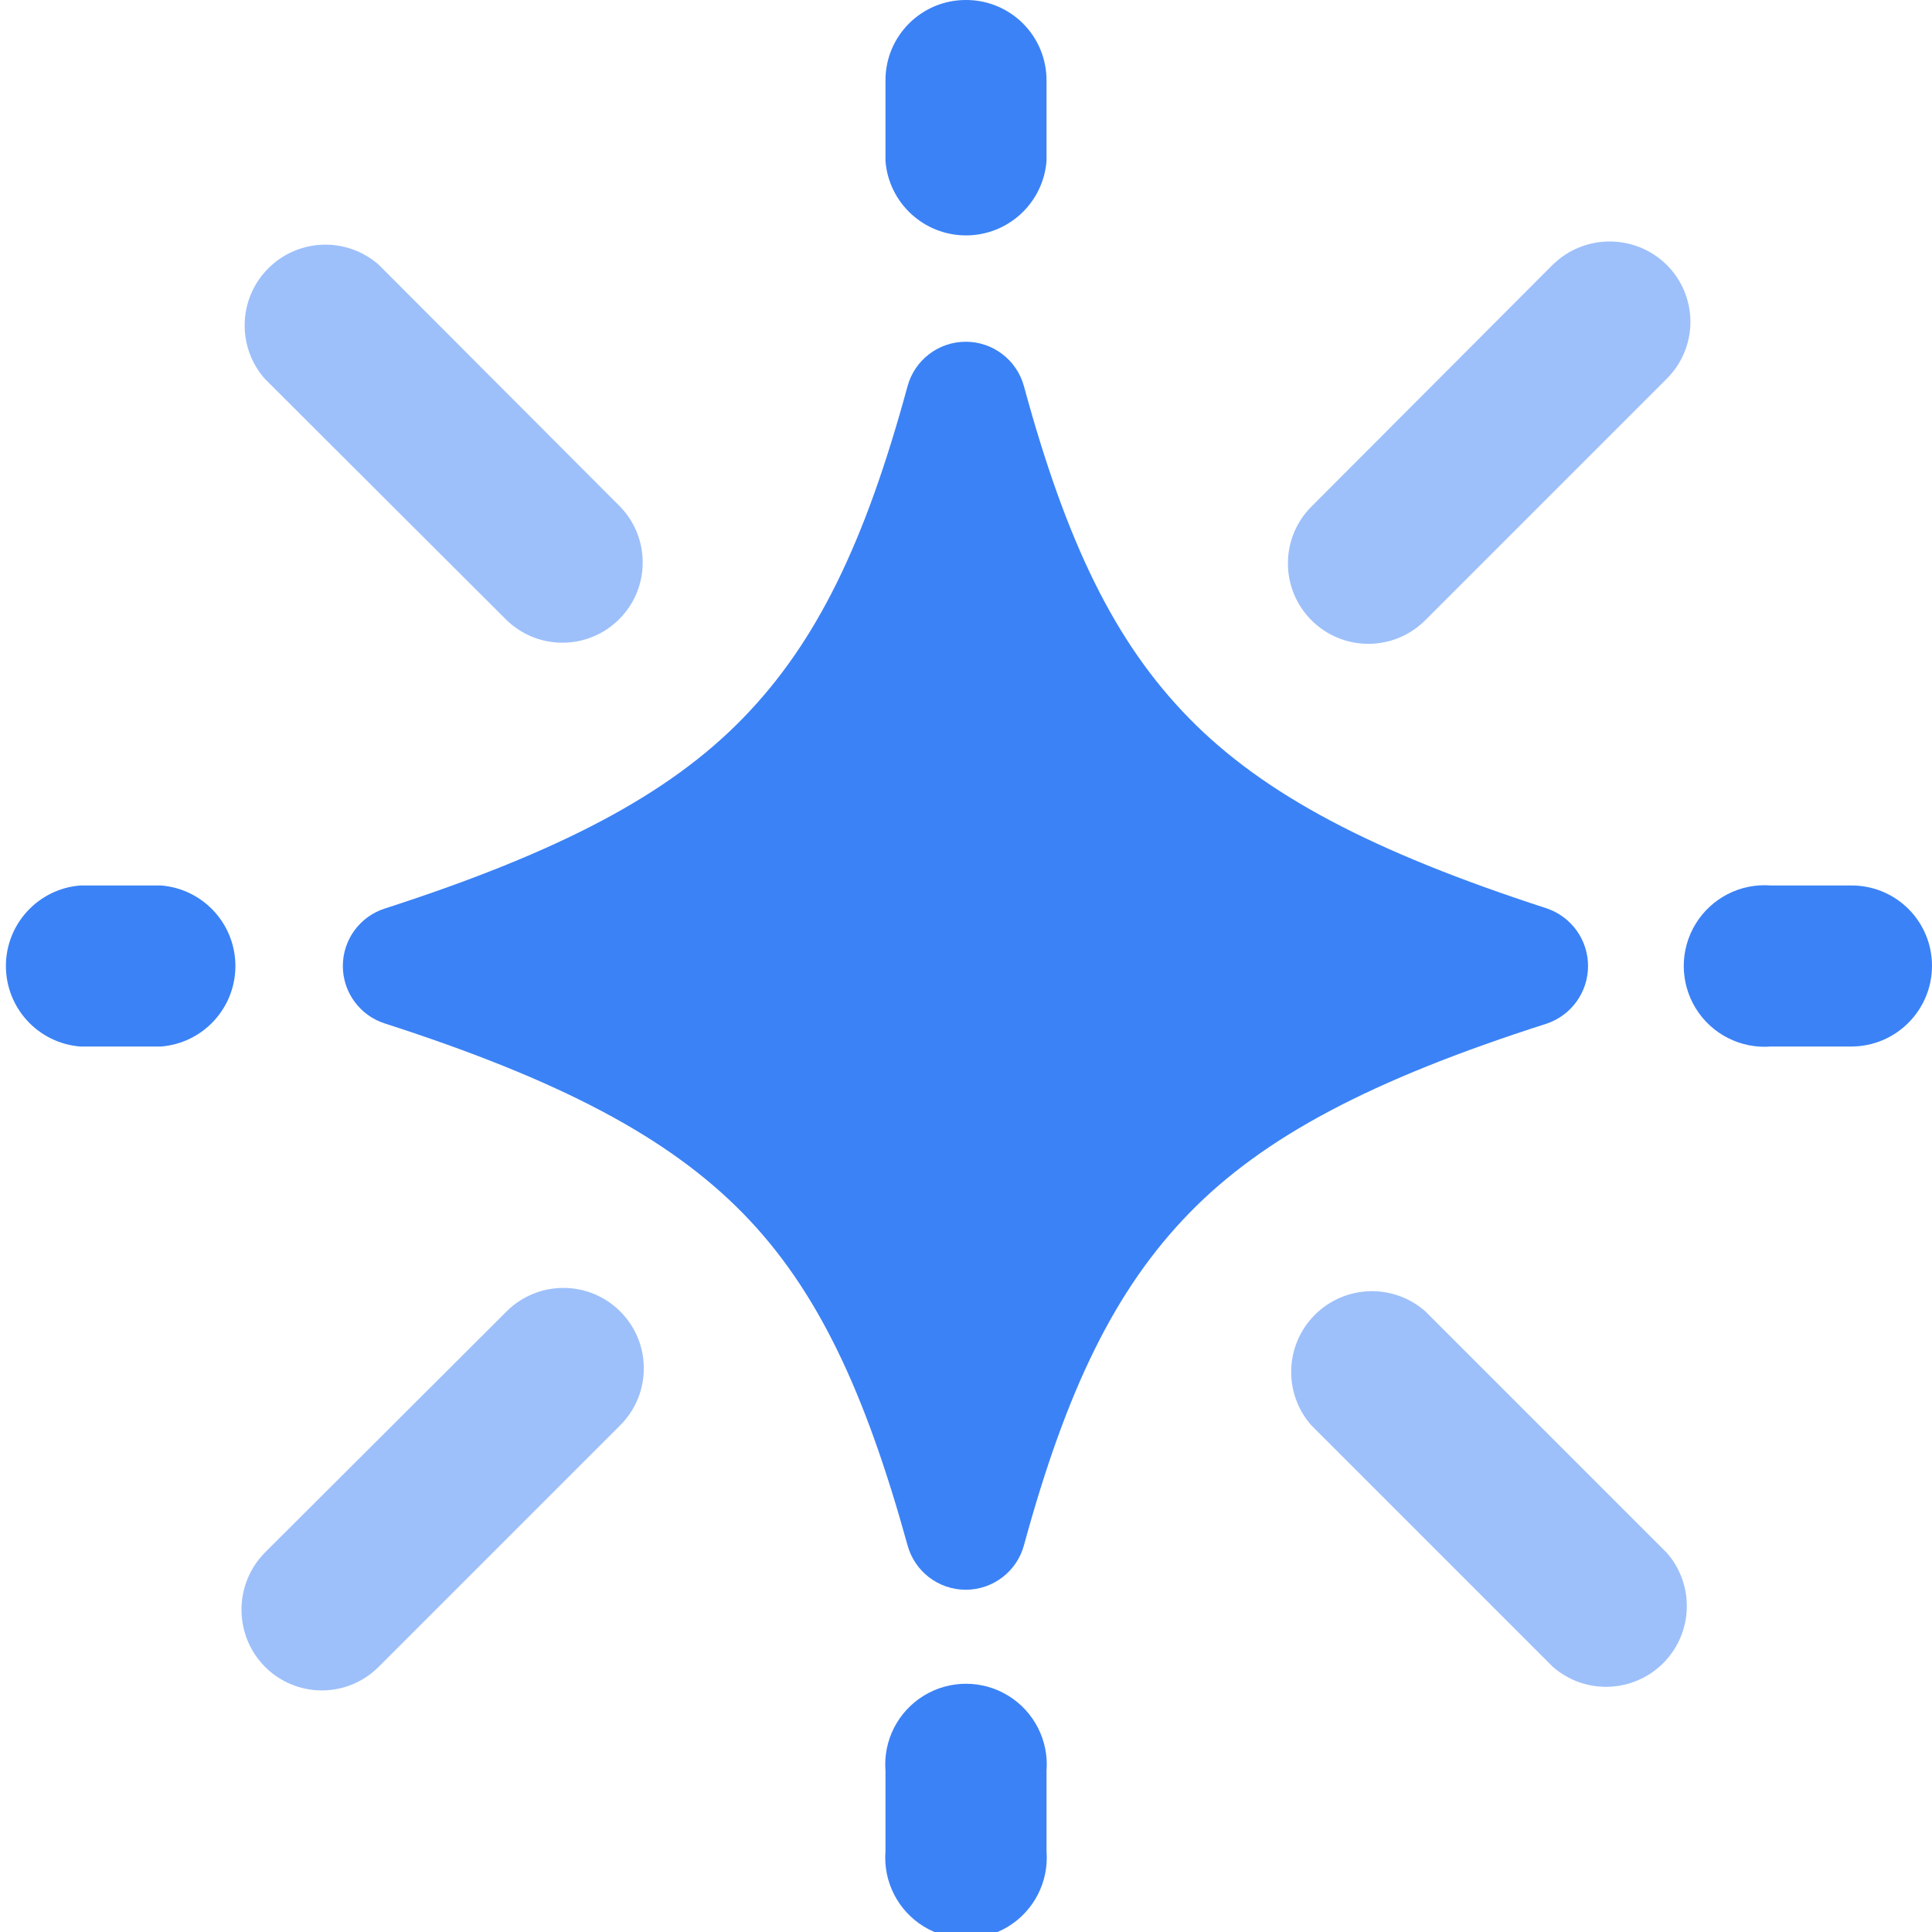
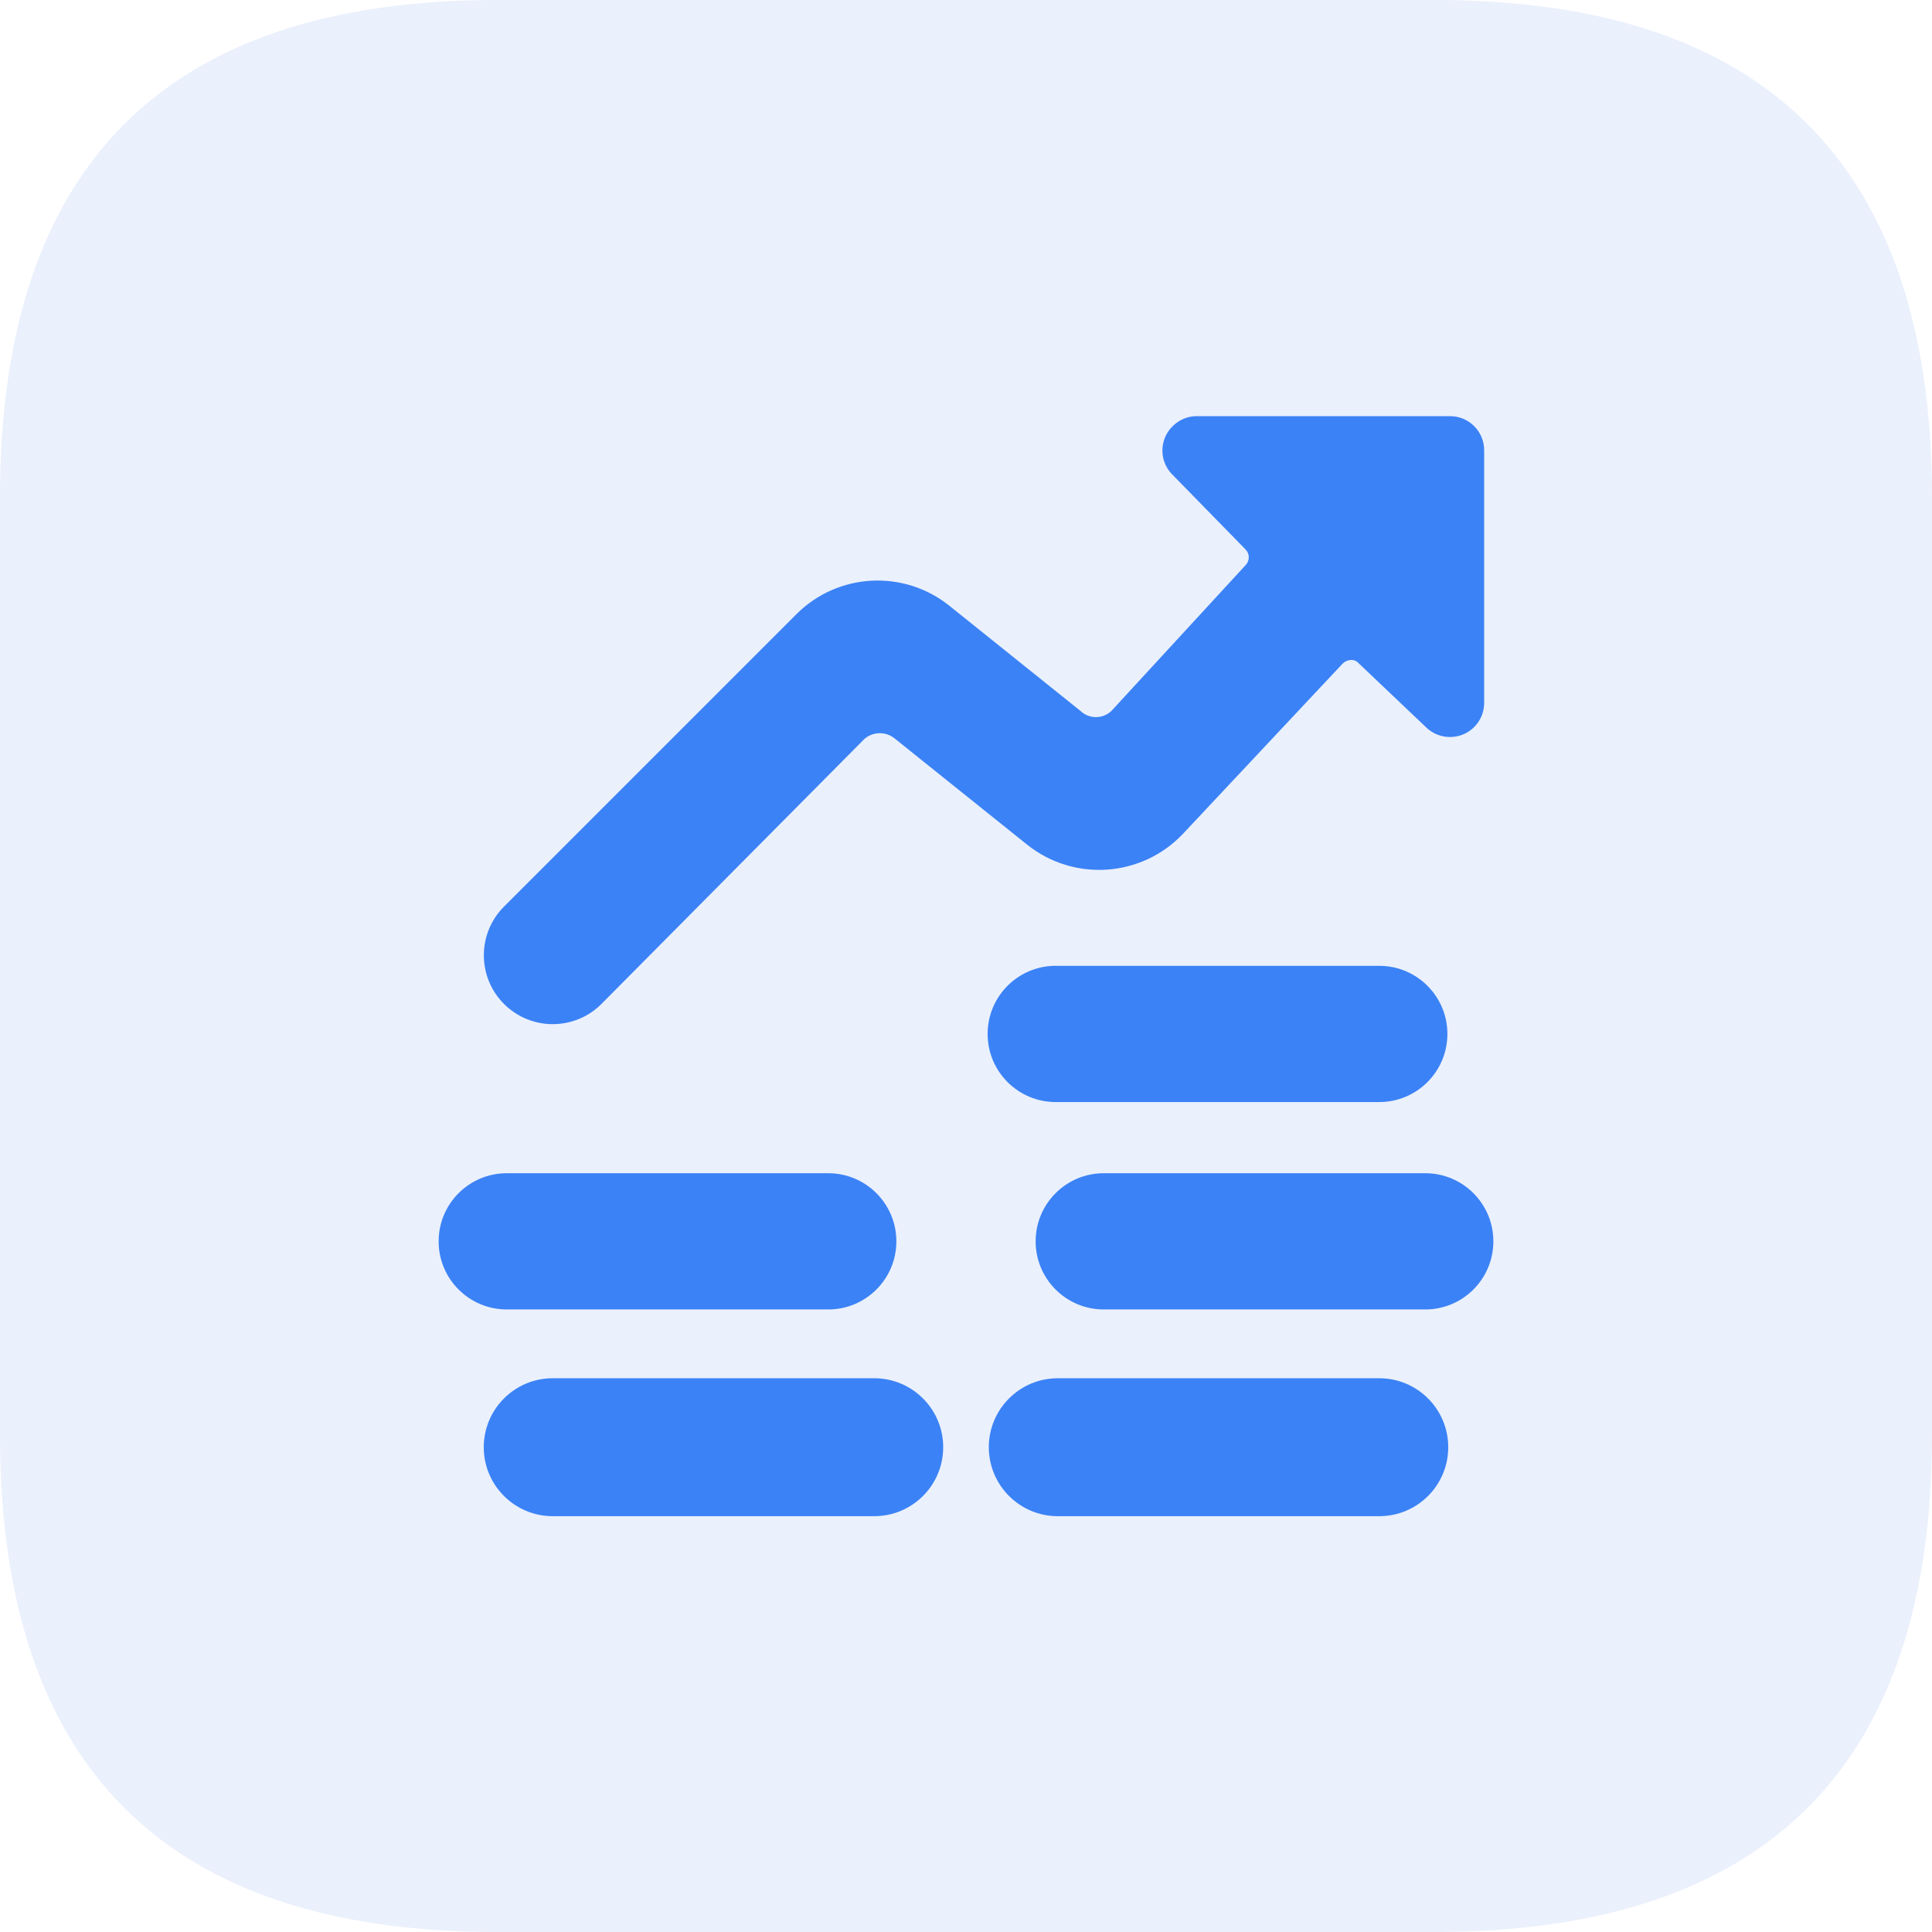
- <svg xmlns="http://www.w3.org/2000/svg" viewBox="0 0 37.79 37.79">
+ <svg xmlns="http://www.w3.org/2000/svg" viewBox="0 0 56.73 56.73">
  <defs>
-     <style>.cls-1{fill:#3b82f6;fill-rule:evenodd;}.cls-2{opacity:0.5;}</style>
+     <style>.cls-1{fill:#eaf0fc;}.cls-2{fill:#3b82f6;}</style>
  </defs>
  <g id="图层_2" data-name="图层 2">
    <g id="图层_1-2" data-name="图层 1">
-       <path class="cls-1" d="M18.89,0a1.57,1.57,0,0,1,1.58,1.57V3.15a1.58,1.58,0,0,1-3.15,0V1.57A1.57,1.57,0,0,1,18.89,0Z" />
-       <path class="cls-1" d="M17.75,7.56a1.18,1.18,0,0,1,2.28,0c.83,3.05,1.77,5,3.23,6.49s3.58,2.61,7,3.72a1.19,1.19,0,0,1,0,2.25c-3.44,1.1-5.55,2.22-7,3.71s-2.4,3.45-3.23,6.49a1.18,1.18,0,0,1-2.28,0c-.83-3-1.76-5-3.22-6.49s-3.59-2.61-7-3.71a1.18,1.18,0,0,1,0-2.25c3.43-1.11,5.55-2.23,7-3.72S16.92,10.61,17.75,7.56Z" />
-       <path class="cls-1" d="M20.47,34.64a1.58,1.58,0,1,0-3.15,0v1.57a1.58,1.58,0,1,0,3.15,0Z" />
-       <path class="cls-1" d="M37.79,18.89a1.58,1.58,0,0,1-1.58,1.58H34.64a1.58,1.58,0,1,1,0-3.15h1.57A1.57,1.57,0,0,1,37.79,18.89Z" />
-       <path class="cls-1" d="M3.15,20.47a1.58,1.58,0,0,0,0-3.15H1.57a1.58,1.58,0,0,0,0,3.15Z" />
-       <g class="cls-2">
-         <path class="cls-1" d="M32.6,5.18a1.57,1.57,0,0,1,0,2.23l-4.72,4.72a1.57,1.57,0,0,1-2.23-2.22l4.72-4.73A1.59,1.59,0,0,1,32.6,5.18Z" />
-         <path class="cls-1" d="M5.18,7.41A1.58,1.58,0,0,1,7.41,5.18l4.72,4.73a1.57,1.57,0,0,1-2.22,2.22Z" />
-         <path class="cls-1" d="M5.18,32.6a1.59,1.59,0,0,1,0-2.23l4.73-4.72a1.57,1.57,0,0,1,2.22,2.23L7.41,32.6A1.57,1.57,0,0,1,5.18,32.6Z" />
-         <path class="cls-1" d="M32.6,30.37a1.58,1.58,0,0,1-2.23,2.23l-4.72-4.72a1.58,1.58,0,0,1,2.23-2.23Z" />
-       </g>
+       <path class="cls-1" d="M14.59,0H42.14Q56.72,0,56.73,14.59V42.14q0,14.58-14.59,14.59H14.59Q0,56.73,0,42.14V14.59Q0,0,14.59,0Z" />
+       <path class="cls-2" d="M27.88,17.79a3.37,3.37,0,0,0-4.49.24L14.8,26.62a2,2,0,0,0,2.86,2.86l7.72-7.78a.69.69,0,0,1,.91,0l3.88,3.11a3.39,3.39,0,0,0,4.56-.32l4.69-5a.36.36,0,0,1,.24-.11.28.28,0,0,1,.24.1l2,1.9a1,1,0,0,0,.63.26,1,1,0,0,0,1.05-1V13.22a1,1,0,0,0-1-1H35.1a1,1,0,0,0-.63.26,1,1,0,0,0-.08,1.42l2.18,2.23a.33.33,0,0,1,0,.47l-3.93,4.27a.66.66,0,0,1-.92,0Z" />
+       <path class="cls-2" d="M31.06,44.52H40.5a2,2,0,0,0,0-4.05H31.06a2,2,0,0,0,0,4.05Z" />
+       <path class="cls-2" d="M16.23,44.52h9.44a2,2,0,0,0,0-4.05H16.23a2,2,0,0,0,0,4.05Z" />
+       <path class="cls-2" d="M14.88,38.45h9.44a2,2,0,0,0,0-4H14.88a2,2,0,1,0,0,4Z" />
+       <path class="cls-2" d="M41.85,38.45a2,2,0,0,0,0-4H32.41a2,2,0,1,0,0,4Z" />
+       <path class="cls-2" d="M29,30.36a2,2,0,0,0,2,2H40.5a2,2,0,1,0,0-4H31.06A2,2,0,0,0,29,30.36Z" />
    </g>
  </g>
</svg>
